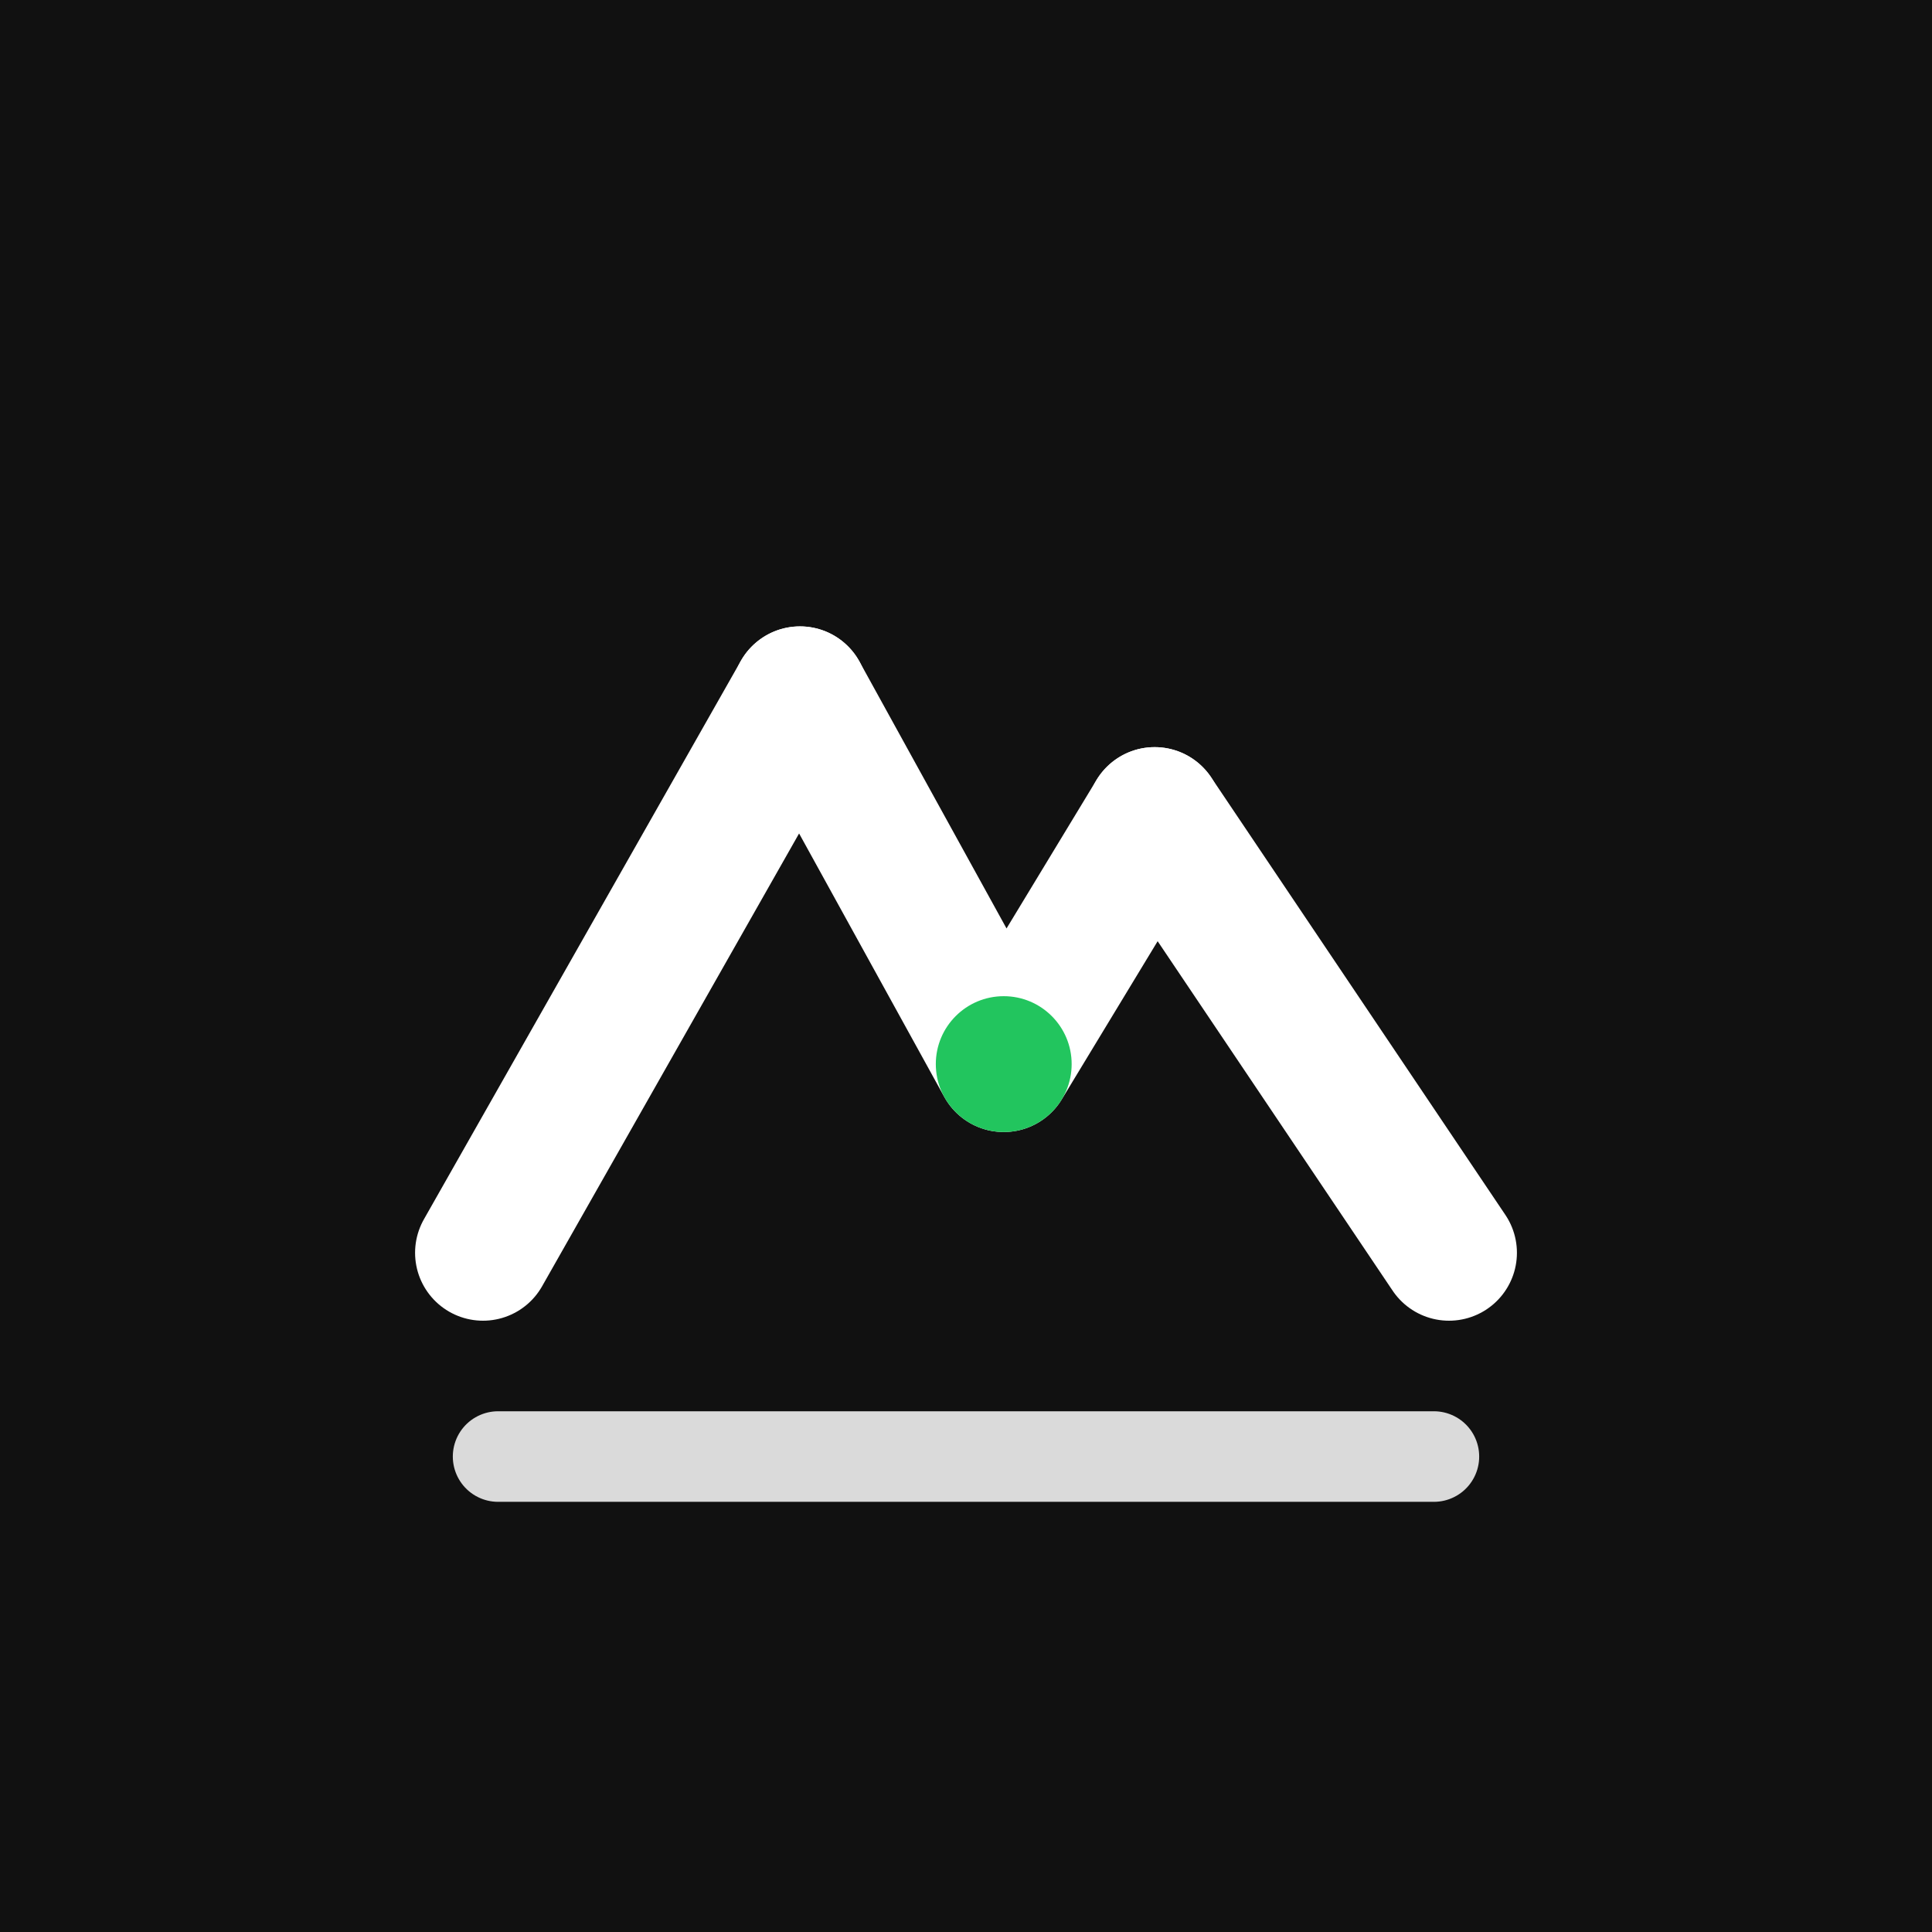
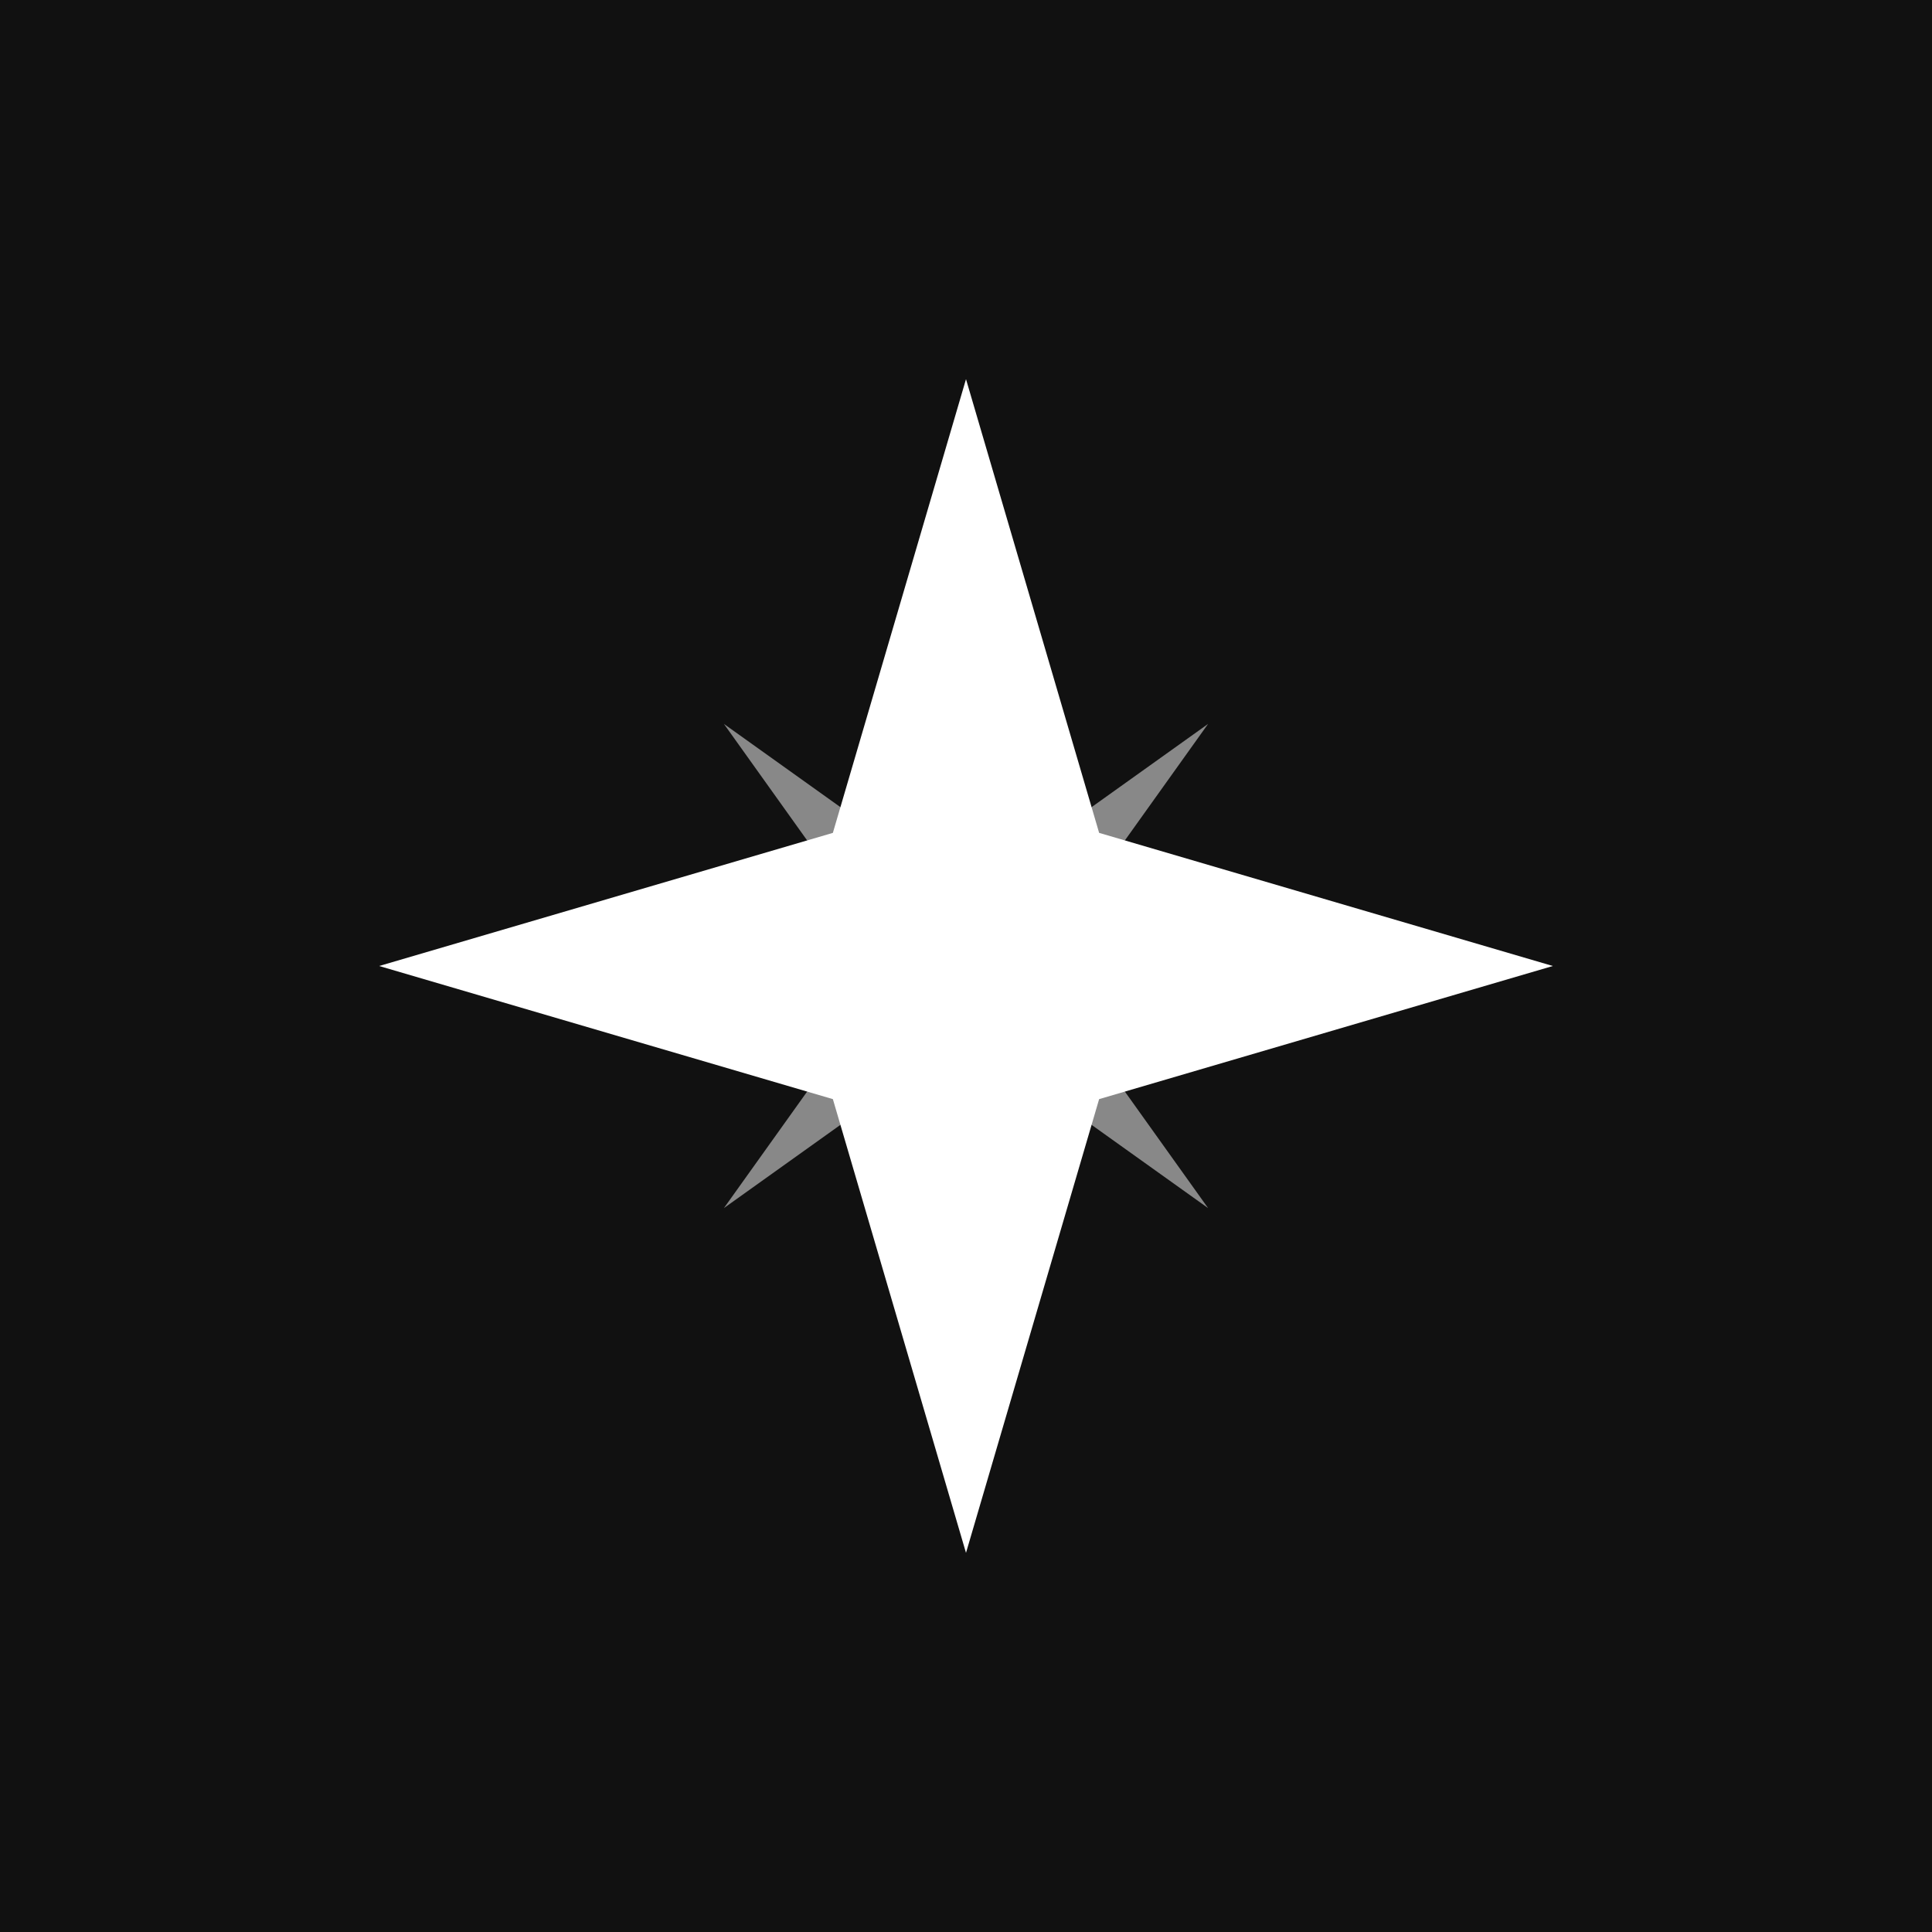
- <svg xmlns="http://www.w3.org/2000/svg" viewBox="0 0 512 512" role="img" aria-label="Polaris Quant">
+ <svg xmlns="http://www.w3.org/2000/svg" viewBox="0 0 512 512">
  <rect width="512" height="512" fill="#111111" />
-   <path d="M128 332 212 184l54 98 40-66 78 116" fill="none" stroke="#ffffff" stroke-width="36" stroke-linecap="round" stroke-linejoin="round" />
-   <circle cx="212" cy="184" r="18" fill="#ffffff" />
-   <circle cx="266" cy="282" r="18" fill="#22c55e" />
-   <circle cx="306" cy="216" r="18" fill="#ffffff" />
-   <path d="M132 386h248" stroke="#ffffff" stroke-width="24" stroke-linecap="round" opacity=".84" />
+   <g transform="translate(256 256) scale(0.72) translate(-256 -256)">
+     <g fill="#ffffff">
+       <path d="M256 40 L305 207 L472 256 L305 305 L256 472 L207 305 L40 256 L207 207 Z" />
+       <path d="M256 130 L274 238 L382 256 L274 274 L256 382 L238 274 L130 256 L238 238 Z" opacity="0.5" transform="rotate(45 256 256)" />
+     </g>
+   </g>
</svg>
